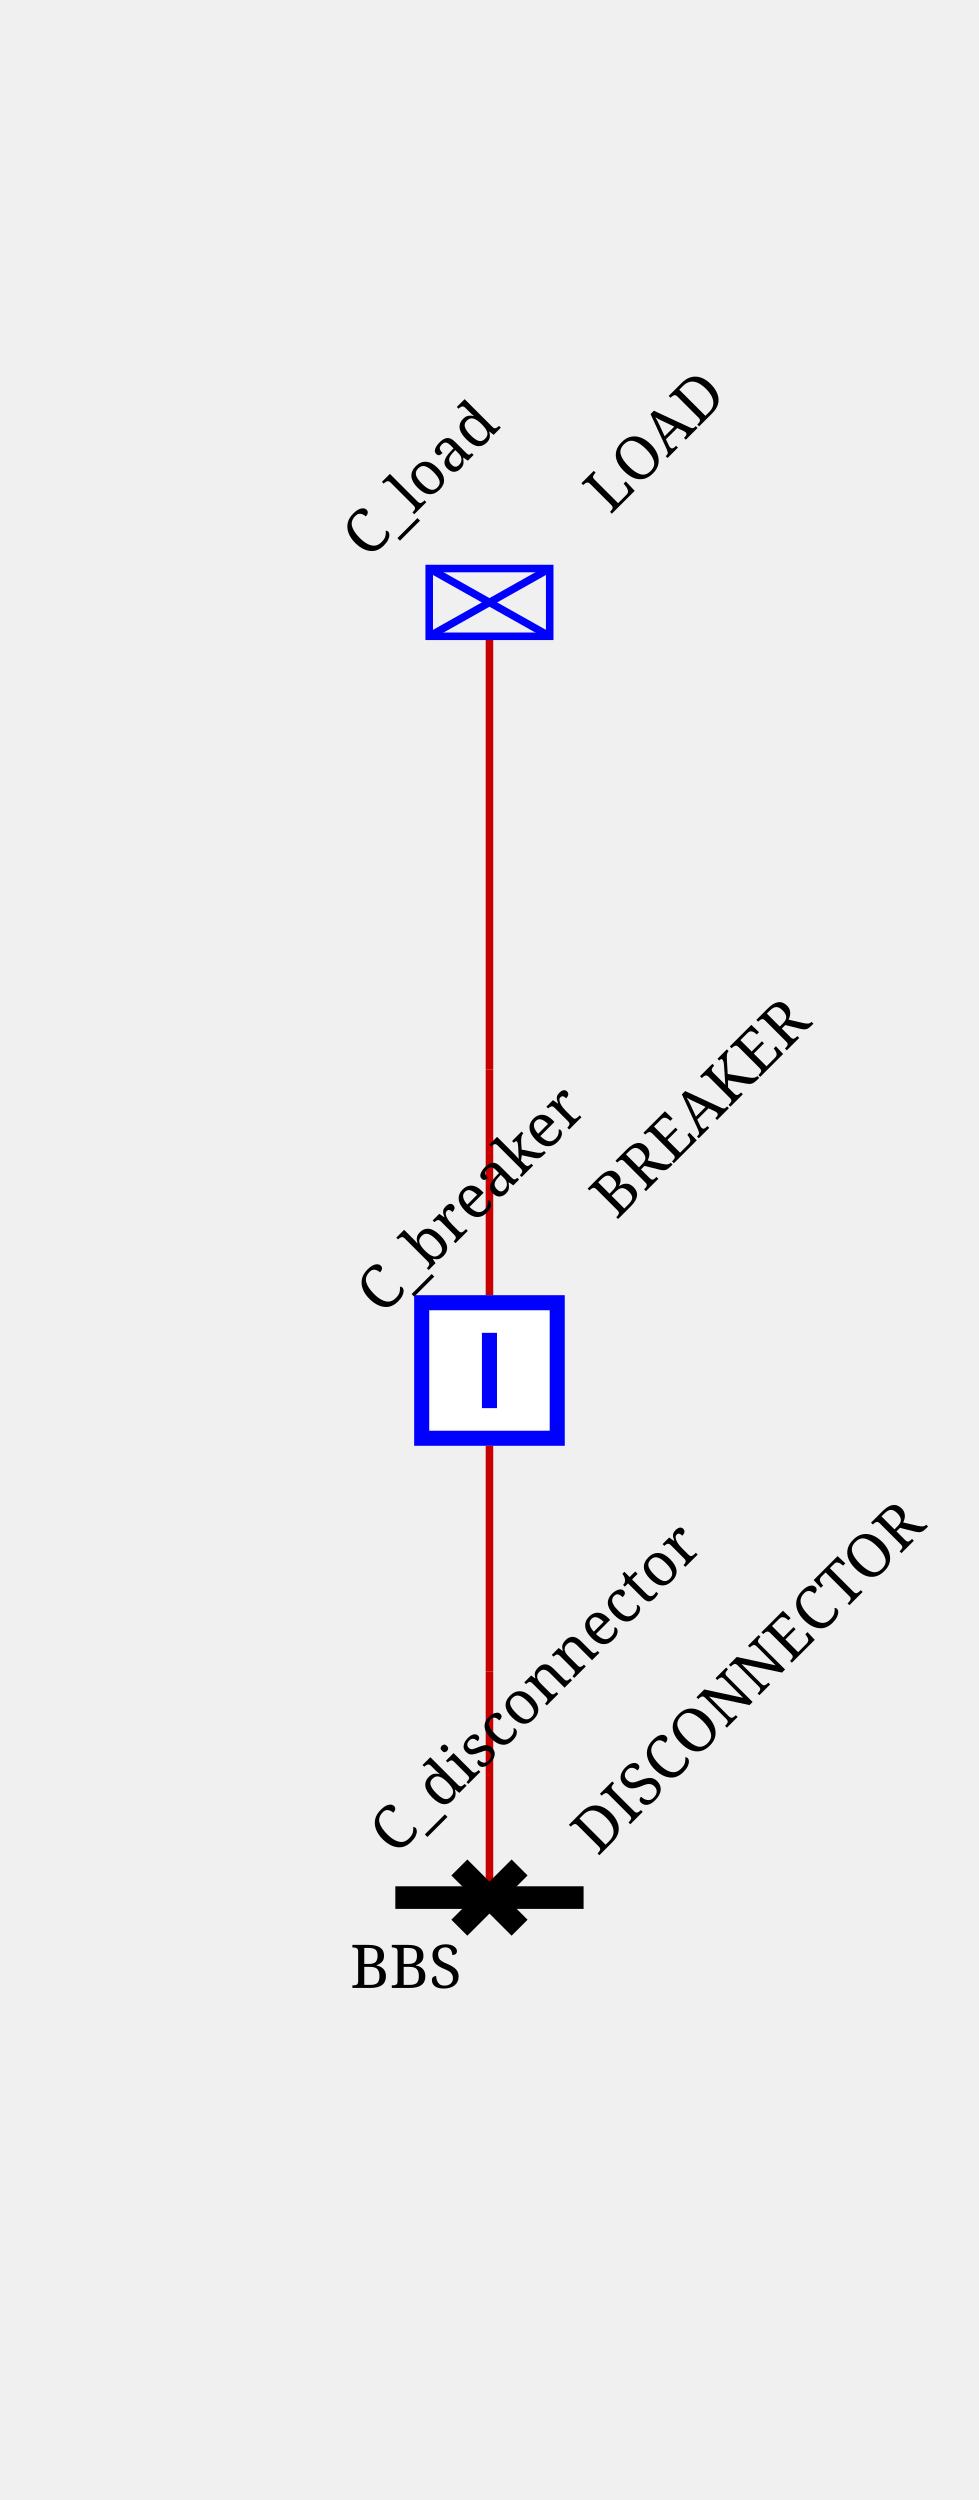
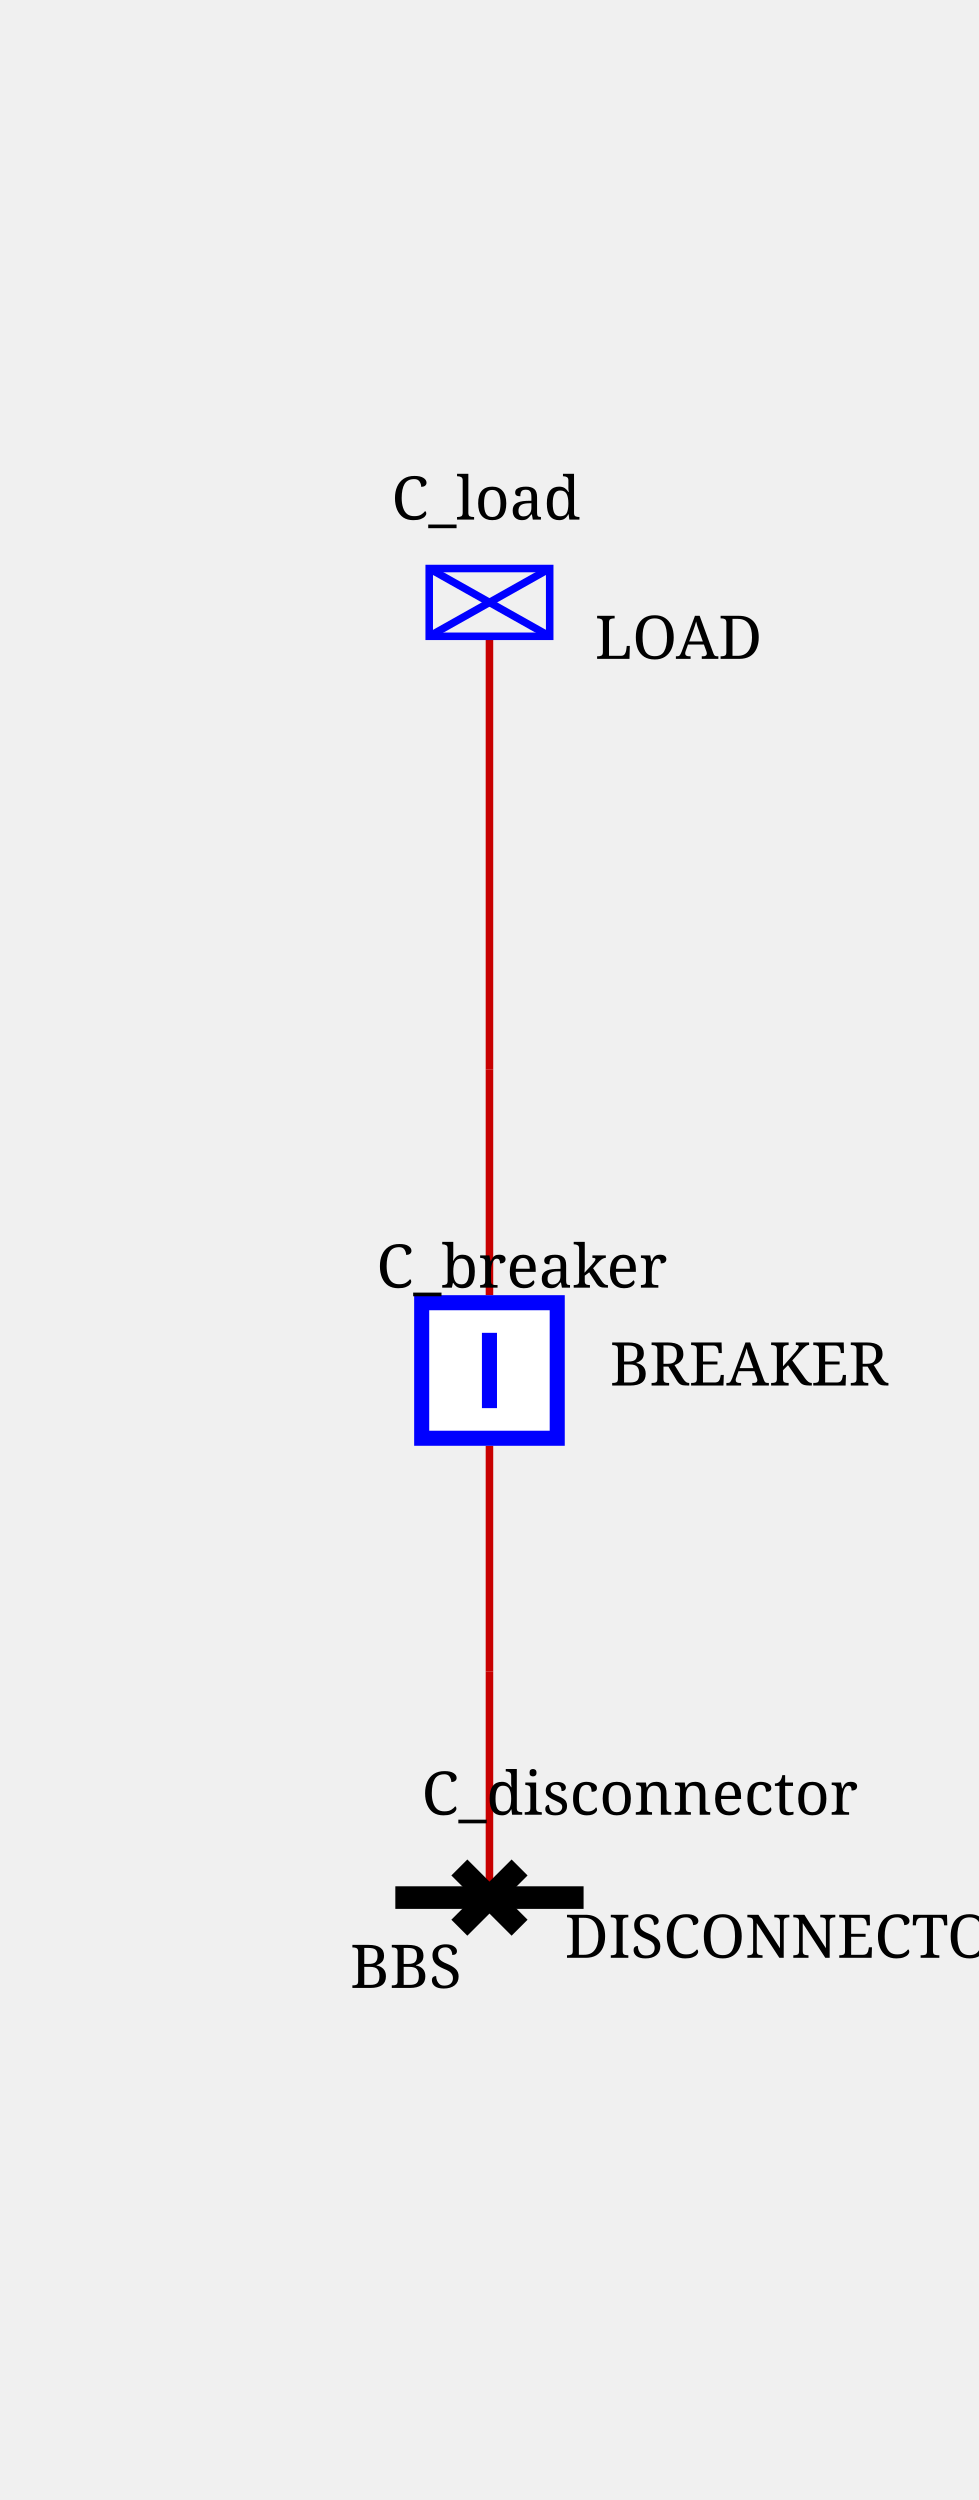
<svg xmlns="http://www.w3.org/2000/svg" height="332.0" viewBox="0 0 130.0 332.0" width="130.0">
  <style>/* ----------------------------------------------------------------------- */
/* File: tautologies.css ------------------------------------------------- */
.sld-out .sld-arrow-in {visibility: hidden}
.sld-in .sld-arrow-out {visibility: hidden}
.sld-closed .sld-sw-open {visibility: hidden}
.sld-open .sld-sw-closed {visibility: hidden}
.sld-hidden-node {visibility: hidden}
.sld-top-feeder .sld-label {dominant-baseline: auto}
.sld-bottom-feeder .sld-label {dominant-baseline: hanging}
.sld-active-power .sld-label {dominant-baseline: mathematical}
.sld-reactive-power .sld-label {dominant-baseline: mathematical}
.sld-current .sld-label {dominant-baseline: mathematical}
.sld-current-value .sld-label {dominant-baseline: mathematical}
.sld-permanent-limit-percentage .sld-label {dominant-baseline: mathematical}
/* ----------------------------------------------------------------------- */
/* File: topologicalBaseVoltages.css ------------------------------------- */
.sld-disconnected {--sld-vl-color: #808080}
.sld-vl300to500.sld-bus-0 {--sld-vl-color: #FF0000}
.sld-vl300to500.sld-bus-1 {--sld-vl-color: #7F6C00}
.sld-vl300to500.sld-bus-2 {--sld-vl-color: #F6B2FF}
.sld-vl300to500.sld-bus-3 {--sld-vl-color: #996700}
.sld-vl300to500.sld-bus-4 {--sld-vl-color: #FF85EB}
.sld-vl300to500.sld-bus-5 {--sld-vl-color: #B25B00}
.sld-vl300to500.sld-bus-6 {--sld-vl-color: #FF59B5}
.sld-vl300to500.sld-bus-7 {--sld-vl-color: #CC4400}
.sld-vl300to500.sld-bus-8 {--sld-vl-color: #FF2C67}
.sld-vl300to500.sld-bus-9 {--sld-vl-color: #E52600}
.sld-vl180to300.sld-bus-0 {--sld-vl-color: #218B21}
.sld-vl180to300.sld-bus-1 {--sld-vl-color: #0D4940}
.sld-vl180to300.sld-bus-2 {--sld-vl-color: #DFDAB9}
.sld-vl180to300.sld-bus-3 {--sld-vl-color: #105640}
.sld-vl180to300.sld-bus-4 {--sld-vl-color: #C2CB92}
.sld-vl180to300.sld-bus-5 {--sld-vl-color: #14643C}
.sld-vl180to300.sld-bus-6 {--sld-vl-color: #95B66B}
.sld-vl180to300.sld-bus-7 {--sld-vl-color: #187036}
.sld-vl180to300.sld-bus-8 {--sld-vl-color: #5FA046}
.sld-vl180to300.sld-bus-9 {--sld-vl-color: #1C7E2D}
.sld-vl120to180.sld-bus-0 {--sld-vl-color: #00AFAE}
.sld-vl120to180.sld-bus-1 {--sld-vl-color: #000D58}
.sld-vl120to180.sld-bus-2 {--sld-vl-color: #B8E7B2}
.sld-vl120to180.sld-bus-3 {--sld-vl-color: #002169}
.sld-vl120to180.sld-bus-4 {--sld-vl-color: #85D993}
.sld-vl120to180.sld-bus-5 {--sld-vl-color: #003C7B}
.sld-vl120to180.sld-bus-6 {--sld-vl-color: #59CB8B}
.sld-vl120to180.sld-bus-7 {--sld-vl-color: #005C8C}
.sld-vl120to180.sld-bus-8 {--sld-vl-color: #2CBD94}
.sld-vl120to180.sld-bus-9 {--sld-vl-color: #00839E}
.sld-vl70to120.sld-bus-0 {--sld-vl-color: #CC5500}
.sld-vl70to120.sld-bus-1 {--sld-vl-color: #4A6600}
.sld-vl70to120.sld-bus-2 {--sld-vl-color: #EFB2DD}
.sld-vl70to120.sld-bus-3 {--sld-vl-color: #6E7A00}
.sld-vl70to120.sld-bus-4 {--sld-vl-color: #E685AE}
.sld-vl70to120.sld-bus-5 {--sld-vl-color: #8E8400}
.sld-vl70to120.sld-bus-6 {--sld-vl-color: #DD596B}
.sld-vl70to120.sld-bus-7 {--sld-vl-color: #A37B00}
.sld-vl70to120.sld-bus-8 {--sld-vl-color: #D4432C}
.sld-vl70to120.sld-bus-9 {--sld-vl-color: #B76B00}
.sld-vl50to70.sld-bus-0 {--sld-vl-color: #A020EF}
.sld-vl50to70.sld-bus-1 {--sld-vl-color: #7F0848}
.sld-vl50to70.sld-bus-2 {--sld-vl-color: #B7DBFE}
.sld-vl50to70.sld-bus-3 {--sld-vl-color: #960C6D}
.sld-vl50to70.sld-bus-4 {--sld-vl-color: #8DA6FE}
.sld-vl50to70.sld-bus-5 {--sld-vl-color: #AD109A}
.sld-vl50to70.sld-bus-6 {--sld-vl-color: #6F66FB}
.sld-vl50to70.sld-bus-7 {--sld-vl-color: #BC14C4}
.sld-vl50to70.sld-bus-8 {--sld-vl-color: #7F42F6}
.sld-vl50to70.sld-bus-9 {--sld-vl-color: #B11AD9}
.sld-vl30to50.sld-bus-0 {--sld-vl-color: #FF8290}
.sld-vl30to50.sld-bus-1 {--sld-vl-color: #7F6F41}
.sld-vl30to50.sld-bus-2 {--sld-vl-color: #F6D9FF}
.sld-vl30to50.sld-bus-3 {--sld-vl-color: #99784E}
.sld-vl30to50.sld-bus-4 {--sld-vl-color: #FFC3FB}
.sld-vl30to50.sld-bus-5 {--sld-vl-color: #B27D5B}
.sld-vl30to50.sld-bus-6 {--sld-vl-color: #FFADE3}
.sld-vl30to50.sld-bus-7 {--sld-vl-color: #CC7E68}
.sld-vl30to50.sld-bus-8 {--sld-vl-color: #FF97BF}
.sld-vl30to50.sld-bus-9 {--sld-vl-color: #E57B75}
.sld-vl0to30.sld-bus-0 {--sld-vl-color: #AAAE27}
.sld-vl0to30.sld-bus-1 {--sld-vl-color: #195B0F}
.sld-vl0to30.sld-bus-2 {--sld-vl-color: #EABABE}
.sld-vl0to30.sld-bus-3 {--sld-vl-color: #2D6C13}
.sld-vl0to30.sld-bus-4 {--sld-vl-color: #DDA193}
.sld-vl0to30.sld-bus-5 {--sld-vl-color: #477D17}
.sld-vl0to30.sld-bus-6 {--sld-vl-color: #CE9A6E}
.sld-vl0to30.sld-bus-7 {--sld-vl-color: #648D1C}
.sld-vl0to30.sld-bus-8 {--sld-vl-color: #BEA04A}
.sld-vl0to30.sld-bus-9 {--sld-vl-color: #869D22}
/* ----------------------------------------------------------------------- */
/* File : highlightLineStates.css ---------------------------------------- */
.sld-wire.sld-feeder-disconnected {stroke: black}
.sld-wire.sld-feeder-connected-disconnected {stroke-dasharray: 3,3}
.sld-wire.sld-feeder-disconnected-connected {stroke: black; stroke-dasharray: 3,3}
.sld-busbar-section.sld-bus-disconnected {stroke-dasharray: 3,3}
/* ----------------------------------------------------------------------- */
/* File : components.css ------------------------------------------------- */
/* Stroke black */
.sld-disconnector {stroke-width: 3; stroke: black; fill: none}
/* Stroke blue */
.sld-breaker {stroke-width: 2; stroke: blue; fill:white}
.sld-load-break-switch {stroke: blue; fill: white}
/* Stroke --sld-vl-color with fallback black */
.sld-bus-connection {fill: var(--sld-vl-color, black)}
.sld-cell-shape-flat .sld-bus-connection {visibility: hidden}
.sld-busbar-section {stroke: var(--sld-vl-color, black); stroke-width: 3; fill: none}
/* Stroke --sld-vl-color with fallback red */
.sld-wire {stroke: var(--sld-vl-color, #c80000); fill: none}
.sld-wire.sld-boundary-line {stroke-width: 2px}
.sld-wire.sld-tie-line {stroke-width: 2px}
/* Stroke --sld-vl-color with fallback blue */
.sld-load {stroke: var(--sld-vl-color, blue); fill: none}
.sld-battery {stroke: var(--sld-vl-color, blue); fill: none}
.sld-generator {stroke: var(--sld-vl-color, blue); fill: none}
.sld-two-wt {stroke: var(--sld-vl-color, blue); fill: none}
.sld-three-wt {stroke: var(--sld-vl-color, blue); fill: none}
.sld-winding {stroke: var(--sld-vl-color, blue); fill: none}
.sld-capacitor {stroke: var(--sld-vl-color, blue); fill: none}
.sld-inductor {stroke: var(--sld-vl-color, blue); fill: none}
.sld-pst {stroke: var(--sld-vl-color, blue); fill: none}
.sld-pst-arrow {stroke: black; fill: none}
.sld-svc {stroke: var(--sld-vl-color, blue); fill: none}
.sld-vsc {stroke: var(--sld-vl-color, blue); font-size: 7.43px; fill: none}
.sld-lcc {stroke: var(--sld-vl-color, blue); font-size: 7.43px; fill: none}
.sld-ground {stroke: var(--sld-vl-color, blue); fill: none}
/* Stroke none &amp; fill: --sld-vl-color */
.sld-node-infos {stroke: none; fill: var(--sld-vl-color, black)}
/* Stroke none &amp; fill: black */
.sld-node {stroke: none; fill: black}
.sld-flash {stroke: none; fill: black}
.sld-lock {stroke: none; fill: black}
.sld-unknown {stroke: none; fill: black}
/* Fonts */
- .sld-label {stroke: none; fill: black; font: 8px serif}
+ .sld-label {stroke: none; fill: black; font: 8px serif; rotate: var(--sld-label-rotation, 0deg)}
.sld-bus-legend-info {font: 10px serif}
.sld-graph-label {font: 12px serif}
/* Specific */
.sld-grid {stroke: #003700; stroke-dasharray: 1,10}
.sld-feeder-info.sld-active-power {fill:black}
.sld-feeder-info.sld-reactive-power {fill:blue}
.sld-feeder-info.sld-current {fill:purple}
.sld-frame {fill: var(--sld-background-color, transparent)}
/* Stroke maroon for fictitious switch */
.sld-breaker.sld-fictitious {stroke: maroon}
.sld-disconnector.sld-fictitious {stroke: maroon}
.sld-load-break-switch.sld-fictitious {stroke: maroon}
.sld-busbar-section.sld-fictitious {stroke: var(--sld-vl-color, #c80000); stroke-width: 1}
/* ground disconnector specific */
.sld-ground-disconnection-attach {stroke: var(--sld-vl-color, #c80000); fill: none}
.sld-open .sld-ground-disconnection-ground {stroke: black; fill: none}
.sld-closed .sld-ground-disconnection-ground {stroke: var(--sld-vl-color, #c80000); fill: none}
.sld-ground-disconnection .sld-sw-open {stroke: black; fill: none}
.sld-ground-disconnection .sld-sw-closed {stroke: black; fill: none}
</style>
  <rect class="sld-frame" height="100%" width="100%" />
  <g>
    <g class="sld-voltage-level" id="idvl">
      <g class="sld-busbar-section sld-vl300to500 sld-bus-0" id="idbbs" transform="translate(52.5,252.0)">
        <line x1="0" x2="25.0" y1="0" y2="0" />
        <text class="sld-label" id="idbbs_95_NW_95_LABEL2" x="-6.0" y="12.0">BBS</text>
      </g>
      <g class="sld-extern-cell sld-cell-direction-top" id="idEXTERN_32_0">
        <g class="sld-wire sld-vl300to500 sld-bus-0" id="_95_vl_95_d_95_INTERNAL_95_vl_95_d_45_b">
          <polyline points="65.0,252.0,65.0,222.0" />
        </g>
        <g class="sld-wire sld-vl300to500 sld-bus-0" id="_95_vl_95_INTERNAL_95_vl_95_d_45_b_95_b">
          <polyline points="65.0,222.0,65.0,192.0" />
        </g>
        <g class="sld-wire sld-vl300to500 sld-bus-0" id="_95_vl_95_b_95_INTERNAL_95_vl_95_l">
          <polyline points="65.0,172.0,65.0,142.0" />
        </g>
        <g class="sld-wire sld-vl300to500 sld-bus-0" id="_95_vl_95_INTERNAL_95_vl_95_l_95_l">
          <polyline points="65.0,142.0,65.0,84.5" />
        </g>
        <g class="sld-disconnector sld-closed sld-vl300to500 sld-bus-0" id="idd" transform="translate(61.0,248.0)">
          <path class="sld-sw-closed" d="M0,0 8,8 M8,0 0,8" />
          <path class="sld-sw-open" d="M8,0 0,8" />
-           <text class="sld-label" id="idd_95_N_95_LABEL" transform="rotate(-45,0,0)" x="-5.0" y="-7.0">C_disconnector</text>
-           <text class="sld-label" id="idd_95_N_95_LABEL2" transform="rotate(-45,0,0)" x="14.0" y="12.0">DISCONNECTOR</text>
+           <text class="sld-label" id="idd_95_N_95_LABEL" style="--sld-label-rotation: -45deg" x="-5.0" y="-7.0">C_disconnector</text>
+           <text class="sld-label" id="idd_95_N_95_LABEL2" style="--sld-label-rotation: -45deg" x="14.0" y="12.0">DISCONNECTOR</text>
        </g>
        <g class="sld-node sld-hidden-node sld-fictitious sld-vl300to500 sld-bus-0" id="idINTERNAL_95_vl_95_d_45_b" transform="translate(61.0,218.0)">
          <circle cx="4" cy="4" r="4" />
        </g>
        <g class="sld-breaker sld-closed sld-vl300to500 sld-bus-0" id="idb" transform="translate(55.0,172.0)">
          <path class="sld-sw-closed" d="M1,1 V19 H19 V1z M10,5 V15" />
          <path class="sld-sw-open" d="M1,1 V19 H19 V1z M5,10 H15" />
-           <text class="sld-label" id="idb_95_N_95_LABEL" transform="rotate(-45,0,0)" x="-5.0" y="-1.0">C_breaker</text>
-           <text class="sld-label" id="idb_95_N_95_LABEL2" transform="rotate(-45,0,0)" x="26.0" y="12.0">BREAKER</text>
+           <text class="sld-label" id="idb_95_N_95_LABEL" style="--sld-label-rotation: -45deg" x="-5.0" y="-1.0">C_breaker</text>
+           <text class="sld-label" id="idb_95_N_95_LABEL2" style="--sld-label-rotation: -45deg" x="26.0" y="12.0">BREAKER</text>
        </g>
        <g class="sld-node sld-hidden-node sld-fictitious sld-vl300to500 sld-bus-0" id="idINTERNAL_95_vl_95_l" transform="translate(61.0,138.0)">
          <circle cx="4" cy="4" r="4" />
        </g>
        <g class="sld-load sld-top-feeder sld-vl300to500 sld-bus-0" id="idl" transform="translate(57.0,75.5)">
          <rect height="9" width="16" />
          <line x1="0" x2="16" y1="0" y2="9" />
          <line x1="16" x2="0" y1="0" y2="9" />
-           <text class="sld-label" id="idl_95_N_95_LABEL" transform="rotate(-45,0,0)" x="-5.0" y="-6.5">C_load</text>
-           <text class="sld-label" id="idl_95_N_95_LABEL2" transform="rotate(-45,0,0)" x="22.0" y="12.0">LOAD</text>
+           <text class="sld-label" id="idl_95_N_95_LABEL" style="--sld-label-rotation: -45deg" x="-5.0" y="-6.5">C_load</text>
+           <text class="sld-label" id="idl_95_N_95_LABEL2" style="--sld-label-rotation: -45deg" x="22.0" y="12.0">LOAD</text>
        </g>
      </g>
    </g>
  </g>
</svg>
